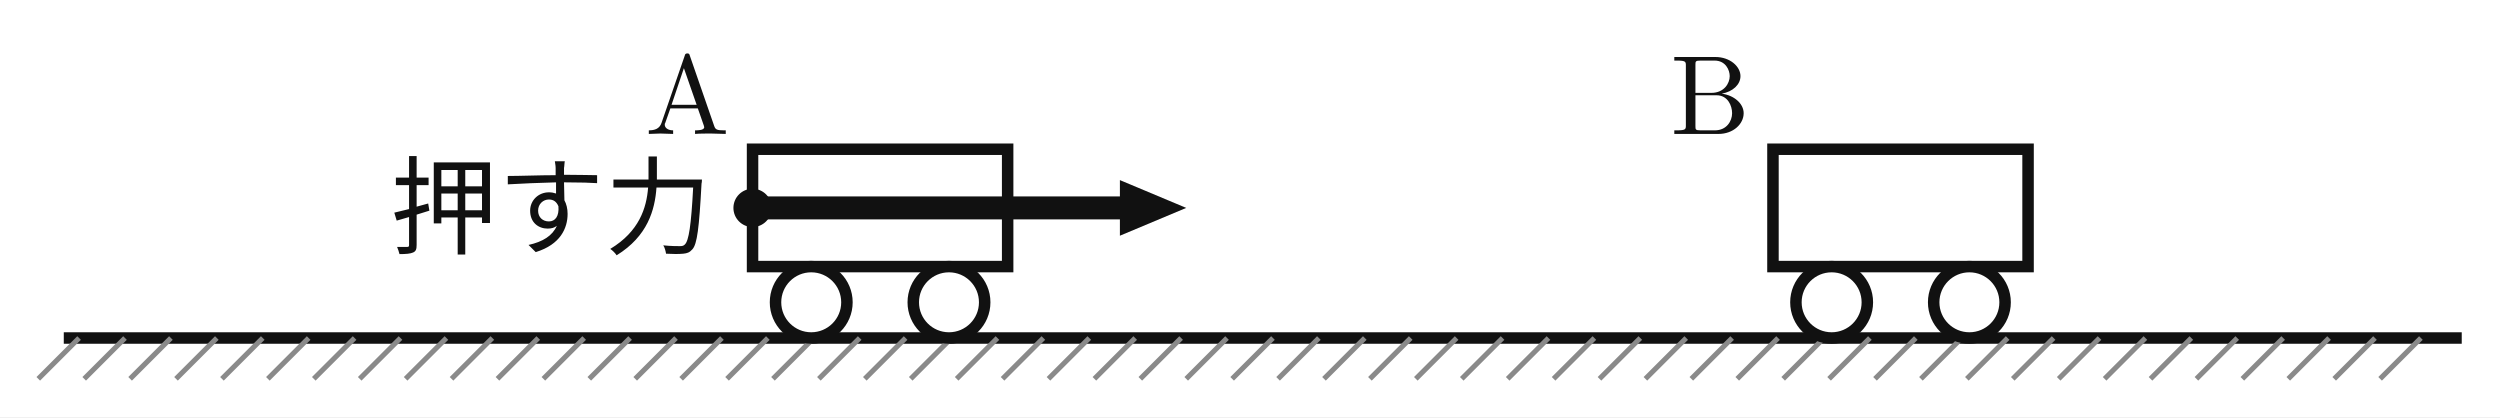
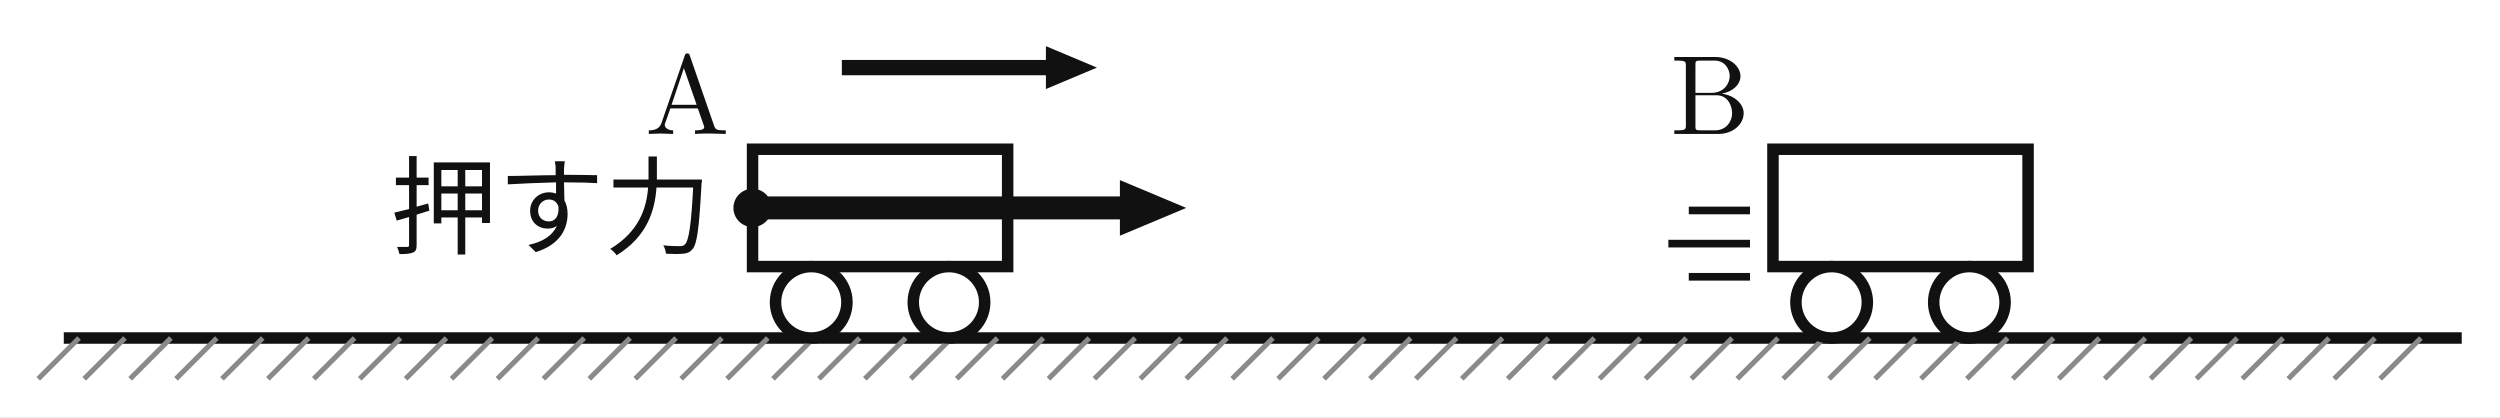
<svg xmlns="http://www.w3.org/2000/svg" width="98mm" height="16.35mm" viewBox="-0.5 6.75 98 16.35">
  <rect x="-0.5" y="6.75" width="98" height="16.35" fill="#fff" />
  <line x1="2" y1="20" x2="96" y2="20" stroke="#111" stroke-width="0.45" />
  <line x1="2.6" y1="20" x2="1" y2="21.6" stroke="#8a8a8a" stroke-width="0.2" />
  <line x1="4.4" y1="20" x2="2.8" y2="21.6" stroke="#8a8a8a" stroke-width="0.2" />
  <line x1="6.2" y1="20" x2="4.6" y2="21.6" stroke="#8a8a8a" stroke-width="0.2" />
  <line x1="8" y1="20" x2="6.4" y2="21.6" stroke="#8a8a8a" stroke-width="0.2" />
  <line x1="9.8" y1="20" x2="8.2" y2="21.6" stroke="#8a8a8a" stroke-width="0.2" />
  <line x1="11.6" y1="20" x2="10" y2="21.6" stroke="#8a8a8a" stroke-width="0.2" />
  <line x1="13.4" y1="20" x2="11.8" y2="21.6" stroke="#8a8a8a" stroke-width="0.2" />
  <line x1="15.2" y1="20" x2="13.6" y2="21.6" stroke="#8a8a8a" stroke-width="0.2" />
  <line x1="17" y1="20" x2="15.4" y2="21.6" stroke="#8a8a8a" stroke-width="0.2" />
  <line x1="18.8" y1="20" x2="17.2" y2="21.6" stroke="#8a8a8a" stroke-width="0.2" />
  <line x1="20.6" y1="20" x2="19" y2="21.6" stroke="#8a8a8a" stroke-width="0.2" />
  <line x1="22.4" y1="20" x2="20.8" y2="21.6" stroke="#8a8a8a" stroke-width="0.2" />
  <line x1="24.2" y1="20" x2="22.6" y2="21.6" stroke="#8a8a8a" stroke-width="0.2" />
  <line x1="26" y1="20" x2="24.4" y2="21.6" stroke="#8a8a8a" stroke-width="0.2" />
  <line x1="27.8" y1="20" x2="26.2" y2="21.6" stroke="#8a8a8a" stroke-width="0.2" />
  <line x1="29.6" y1="20" x2="28" y2="21.6" stroke="#8a8a8a" stroke-width="0.2" />
  <line x1="31.4" y1="20" x2="29.8" y2="21.6" stroke="#8a8a8a" stroke-width="0.2" />
  <line x1="33.2" y1="20" x2="31.6" y2="21.6" stroke="#8a8a8a" stroke-width="0.2" />
  <line x1="35" y1="20" x2="33.4" y2="21.6" stroke="#8a8a8a" stroke-width="0.2" />
  <line x1="36.8" y1="20" x2="35.2" y2="21.6" stroke="#8a8a8a" stroke-width="0.2" />
  <line x1="38.6" y1="20" x2="37" y2="21.6" stroke="#8a8a8a" stroke-width="0.2" />
  <line x1="40.4" y1="20" x2="38.8" y2="21.6" stroke="#8a8a8a" stroke-width="0.2" />
  <line x1="42.2" y1="20" x2="40.6" y2="21.6" stroke="#8a8a8a" stroke-width="0.2" />
  <line x1="44" y1="20" x2="42.4" y2="21.6" stroke="#8a8a8a" stroke-width="0.2" />
  <line x1="45.8" y1="20" x2="44.2" y2="21.6" stroke="#8a8a8a" stroke-width="0.2" />
  <line x1="47.6" y1="20" x2="46" y2="21.6" stroke="#8a8a8a" stroke-width="0.2" />
  <line x1="49.4" y1="20" x2="47.8" y2="21.6" stroke="#8a8a8a" stroke-width="0.2" />
  <line x1="51.2" y1="20" x2="49.6" y2="21.6" stroke="#8a8a8a" stroke-width="0.2" />
  <line x1="53" y1="20" x2="51.4" y2="21.6" stroke="#8a8a8a" stroke-width="0.2" />
  <line x1="54.8" y1="20" x2="53.2" y2="21.6" stroke="#8a8a8a" stroke-width="0.2" />
  <line x1="56.6" y1="20" x2="55" y2="21.6" stroke="#8a8a8a" stroke-width="0.2" />
  <line x1="58.4" y1="20" x2="56.8" y2="21.6" stroke="#8a8a8a" stroke-width="0.2" />
  <line x1="60.2" y1="20" x2="58.6" y2="21.6" stroke="#8a8a8a" stroke-width="0.2" />
  <line x1="62" y1="20" x2="60.4" y2="21.6" stroke="#8a8a8a" stroke-width="0.2" />
  <line x1="63.8" y1="20" x2="62.2" y2="21.6" stroke="#8a8a8a" stroke-width="0.2" />
  <line x1="65.6" y1="20" x2="64" y2="21.6" stroke="#8a8a8a" stroke-width="0.2" />
  <line x1="67.4" y1="20" x2="65.8" y2="21.6" stroke="#8a8a8a" stroke-width="0.2" />
  <line x1="69.2" y1="20" x2="67.6" y2="21.6" stroke="#8a8a8a" stroke-width="0.2" />
  <line x1="71" y1="20" x2="69.4" y2="21.6" stroke="#8a8a8a" stroke-width="0.2" />
  <line x1="72.8" y1="20" x2="71.2" y2="21.6" stroke="#8a8a8a" stroke-width="0.2" />
  <line x1="74.6" y1="20" x2="73" y2="21.6" stroke="#8a8a8a" stroke-width="0.2" />
  <line x1="76.4" y1="20" x2="74.8" y2="21.6" stroke="#8a8a8a" stroke-width="0.2" />
  <line x1="78.2" y1="20" x2="76.6" y2="21.6" stroke="#8a8a8a" stroke-width="0.2" />
  <line x1="80" y1="20" x2="78.4" y2="21.6" stroke="#8a8a8a" stroke-width="0.2" />
  <line x1="81.8" y1="20" x2="80.2" y2="21.6" stroke="#8a8a8a" stroke-width="0.2" />
  <line x1="83.6" y1="20" x2="82" y2="21.6" stroke="#8a8a8a" stroke-width="0.2" />
  <line x1="85.4" y1="20" x2="83.8" y2="21.6" stroke="#8a8a8a" stroke-width="0.2" />
  <line x1="87.2" y1="20" x2="85.6" y2="21.6" stroke="#8a8a8a" stroke-width="0.2" />
  <line x1="89" y1="20" x2="87.4" y2="21.6" stroke="#8a8a8a" stroke-width="0.2" />
  <line x1="90.8" y1="20" x2="89.2" y2="21.6" stroke="#8a8a8a" stroke-width="0.2" />
  <line x1="92.6" y1="20" x2="91" y2="21.6" stroke="#8a8a8a" stroke-width="0.2" />
  <line x1="94.4" y1="20" x2="92.8" y2="21.6" stroke="#8a8a8a" stroke-width="0.2" />
  <g transform="translate(34 20) rotate(0)">
    <rect x="-5" y="-7.4" width="10" height="4.6" fill="#fff" stroke="#111" stroke-width="0.45" />
    <circle cx="-2.7" cy="-1.4" r="1.4" fill="#fff" stroke="#111" stroke-width="0.45" />
    <circle cx="2.7" cy="-1.4" r="1.4" fill="#fff" stroke="#111" stroke-width="0.45" />
  </g>
  <text x="28.1" y="12" font-family="'Latin Modern Roman', 'LM Roman 10', 'Times New Roman', serif" font-size="4.41" text-anchor="end" fill="#111">A</text>
  <g transform="translate(74 20) rotate(0)">
    <rect x="-5" y="-7.4" width="10" height="4.6" fill="#fff" stroke="#111" stroke-width="0.45" />
    <circle cx="-2.7" cy="-1.4" r="1.4" fill="#fff" stroke="#111" stroke-width="0.45" />
    <circle cx="2.7" cy="-1.4" r="1.4" fill="#fff" stroke="#111" stroke-width="0.45" />
  </g>
  <text x="68.1" y="12" font-family="'Latin Modern Roman', 'LM Roman 10', 'Times New Roman', serif" font-size="4.41" text-anchor="end" fill="#111">B</text>
  <line x1="29" y1="14.9" x2="43.66" y2="14.9" stroke="#111" stroke-width="0.9" />
  <polygon points="46,14.9 43.4,15.99 43.4,13.81" fill="#111" />
  <circle cx="29" cy="14.9" r="0.75" fill="#111" />
  <text x="27.4" y="16.4" font-family="'Harano Aji Gothic', '原ノ味角ゴシック', 'BIZ UDPGothic', 'Hiragino Sans', 'Noto Sans JP', sans-serif" font-size="4.2" text-anchor="end" fill="#111" stroke="#fff" stroke-width="1.05" stroke-linejoin="round" paint-order="stroke">押す力</text>
+   <line x1="32.5" y1="9.4" x2="40.7" y2="9.4" stroke="#111" stroke-width="0.6" />
+   <polygon points="42.5,9.4 40.5,10.24 40.5,8.56" fill="#111" />
+   <line x1="68.1" y1="15" x2="65.7" y2="15" stroke="#111" stroke-width="0.3" />
+   <line x1="68.1" y1="16.3" x2="64.9" y2="16.3" stroke="#111" stroke-width="0.3" />
+   <line x1="68.1" y1="17.6" x2="65.7" y2="17.6" stroke="#111" stroke-width="0.3" />
</svg>
